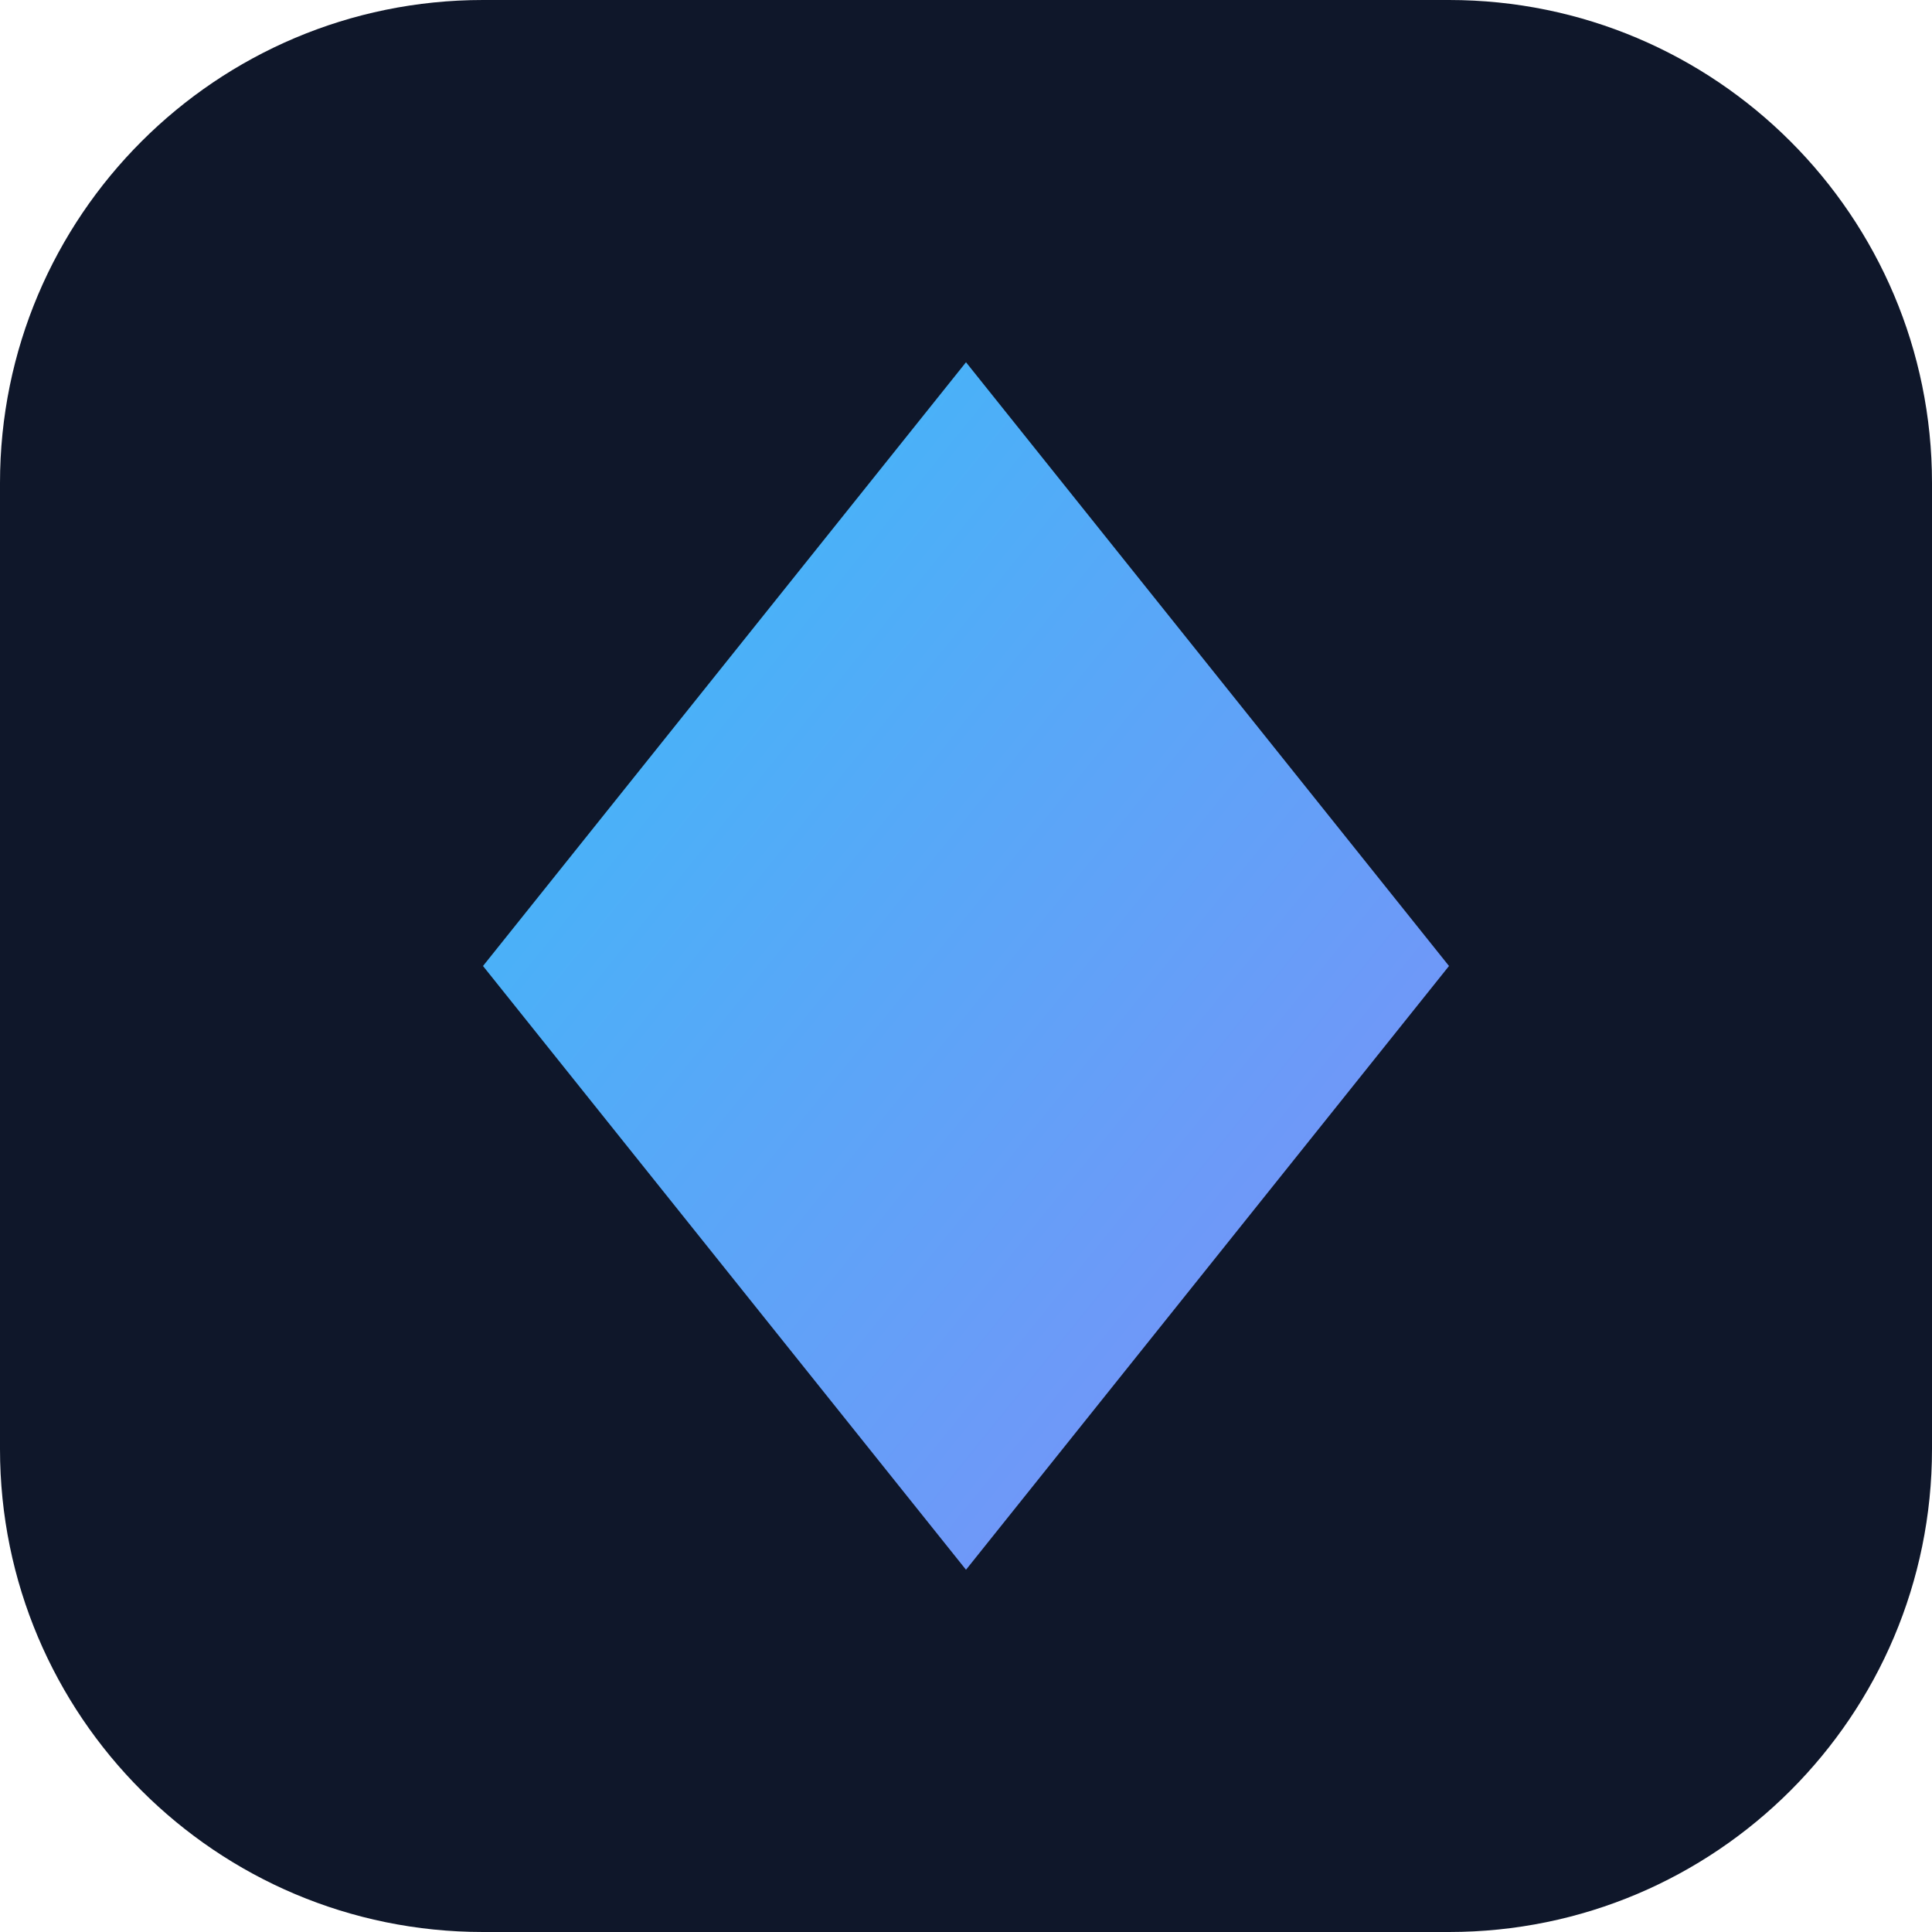
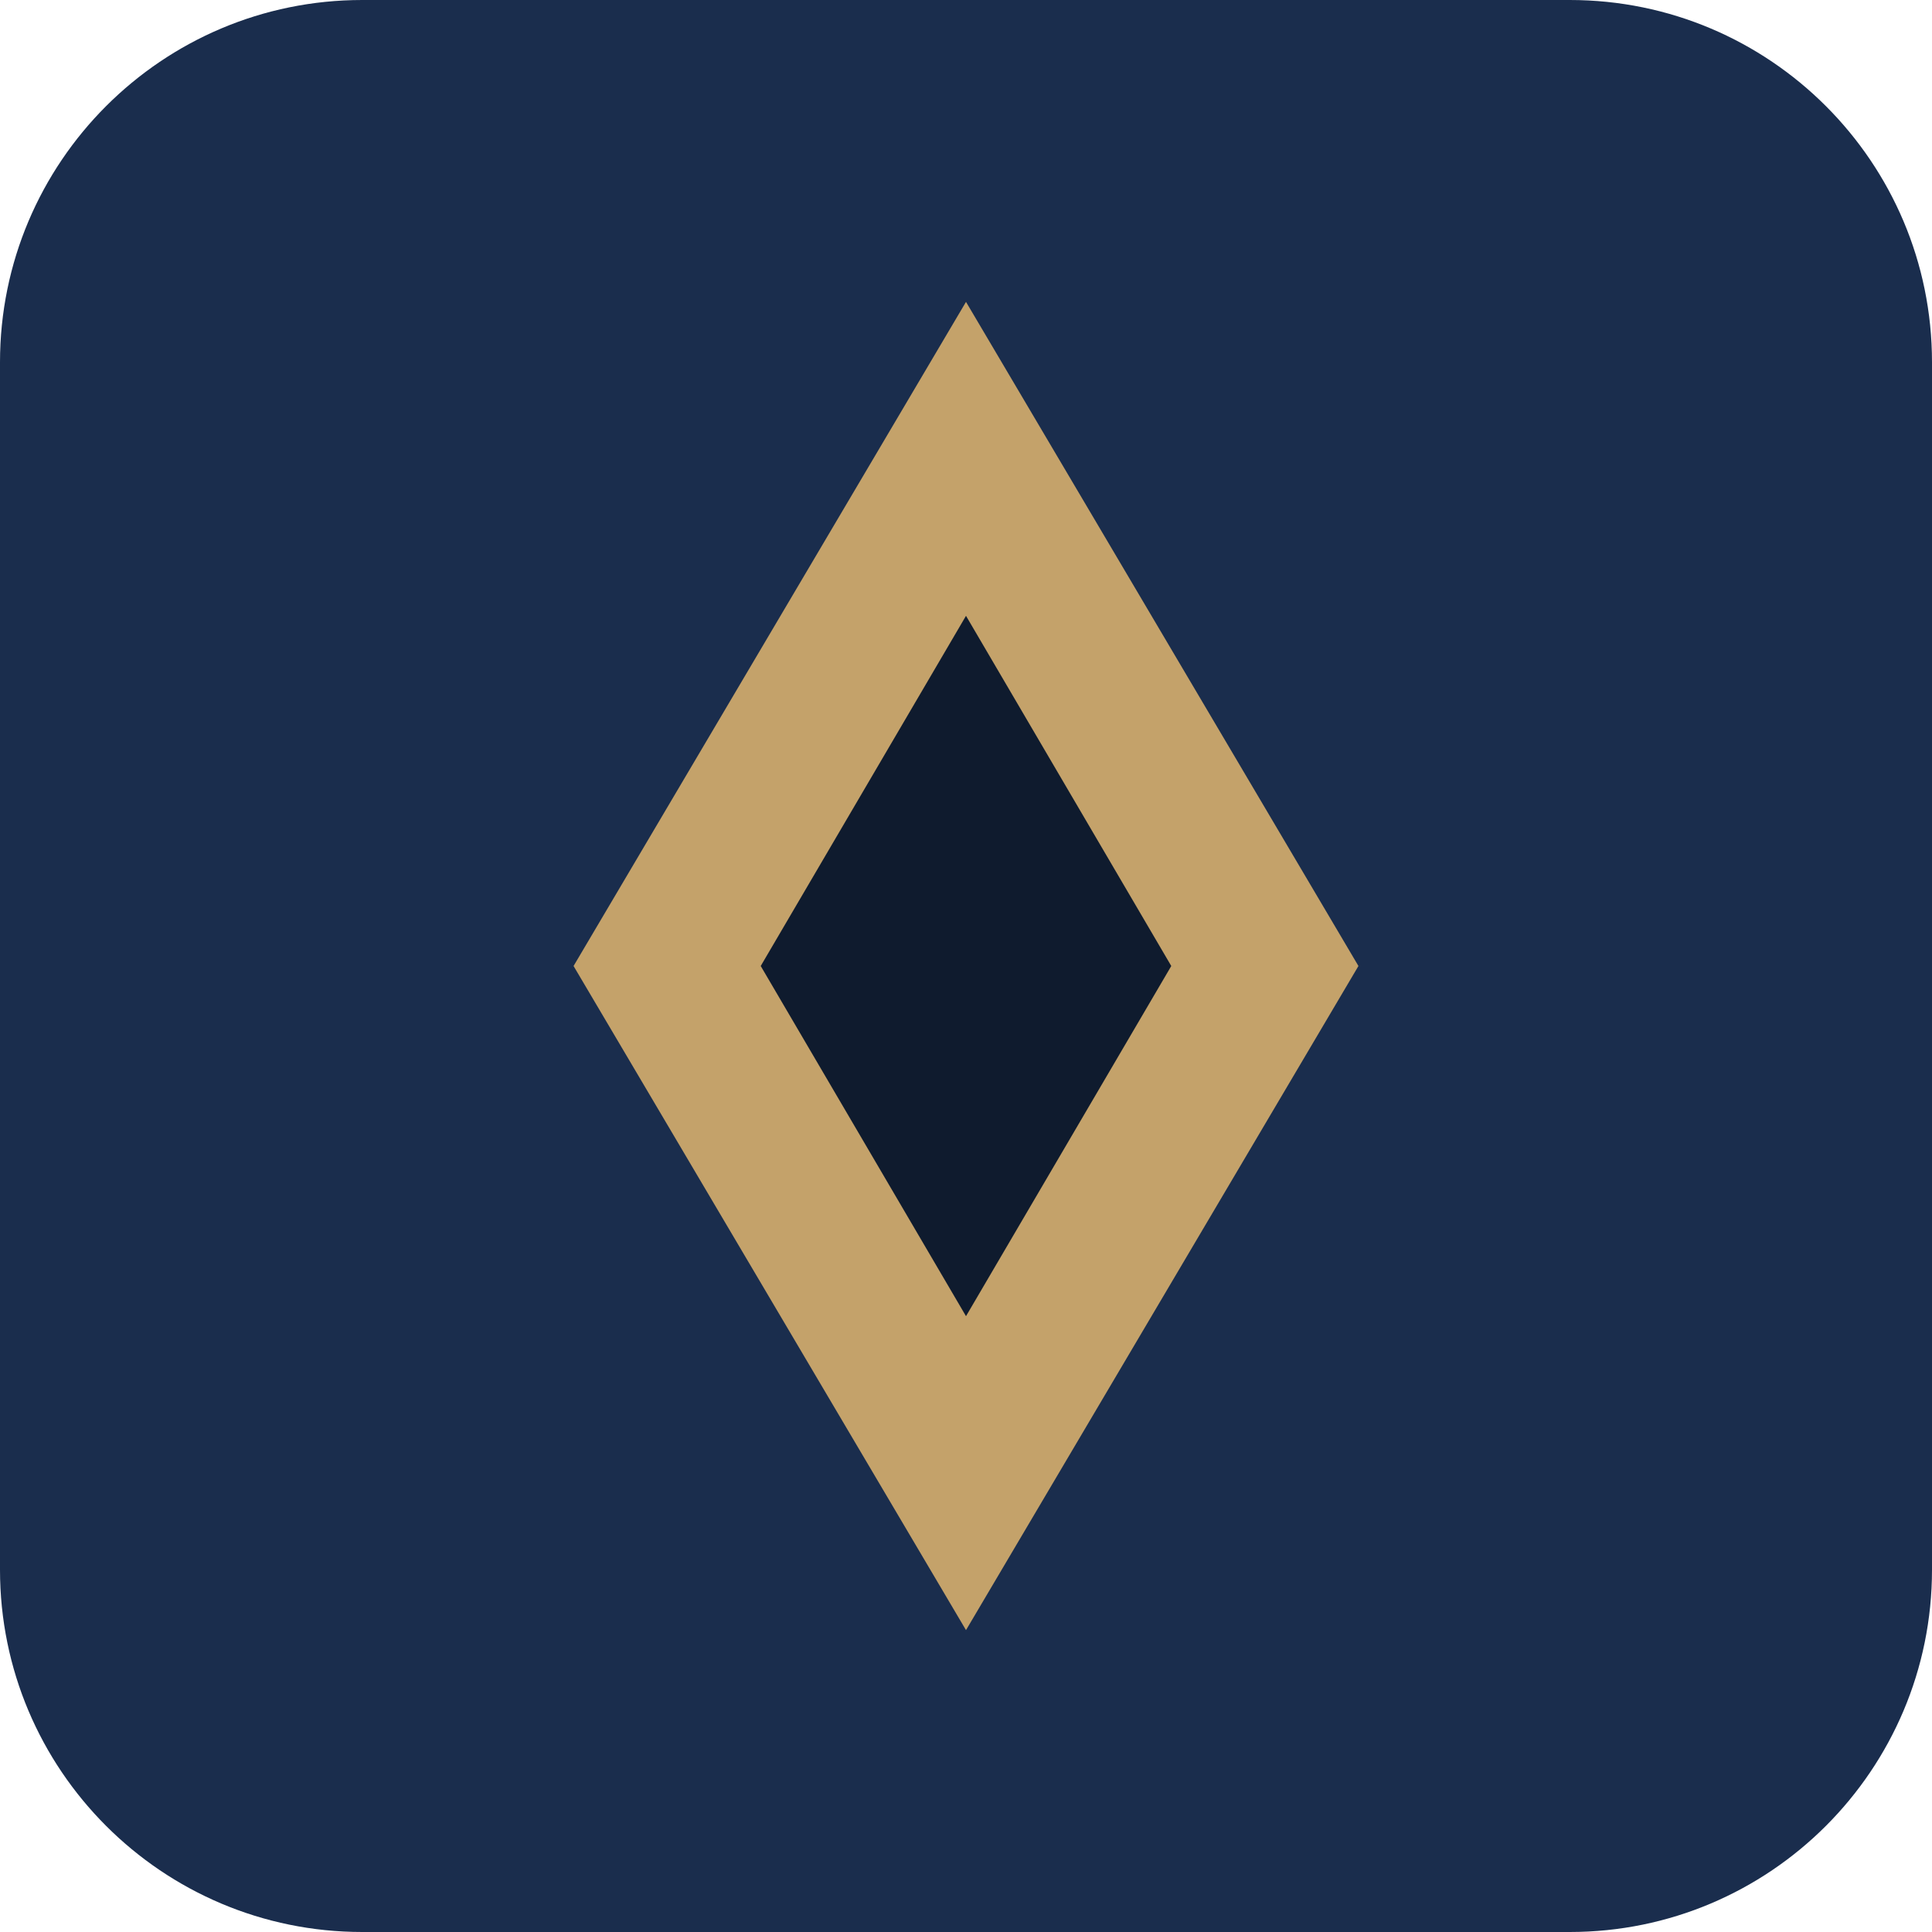
<svg xmlns="http://www.w3.org/2000/svg" viewBox="0 0 32 32">
-   <defs>
-     <linearGradient id="g" x1="0" y1="0" x2="1" y2="1">
-       <stop offset="0%" stop-color="#38bdf8" />
-       <stop offset="100%" stop-color="#818cf8" />
-     </linearGradient>
-   </defs>
-   <rect width="32" height="32" rx="8" fill="#0f172a" />
-   <path d="M16 6 L24 16 L16 26 L8 16 Z" fill="url(#g)" />
+   <rect width="32" height="32" rx="6" fill="#1a2d4d" />
+   <path d="M16 5 L22.5 16 L16 27 L9.5 16 Z" fill="#c4a26a" />
+   <path d="M16 10.2 L19.4 16 L16 21.8 L12.6 16 Z" fill="#0f1b2e" />
</svg>
